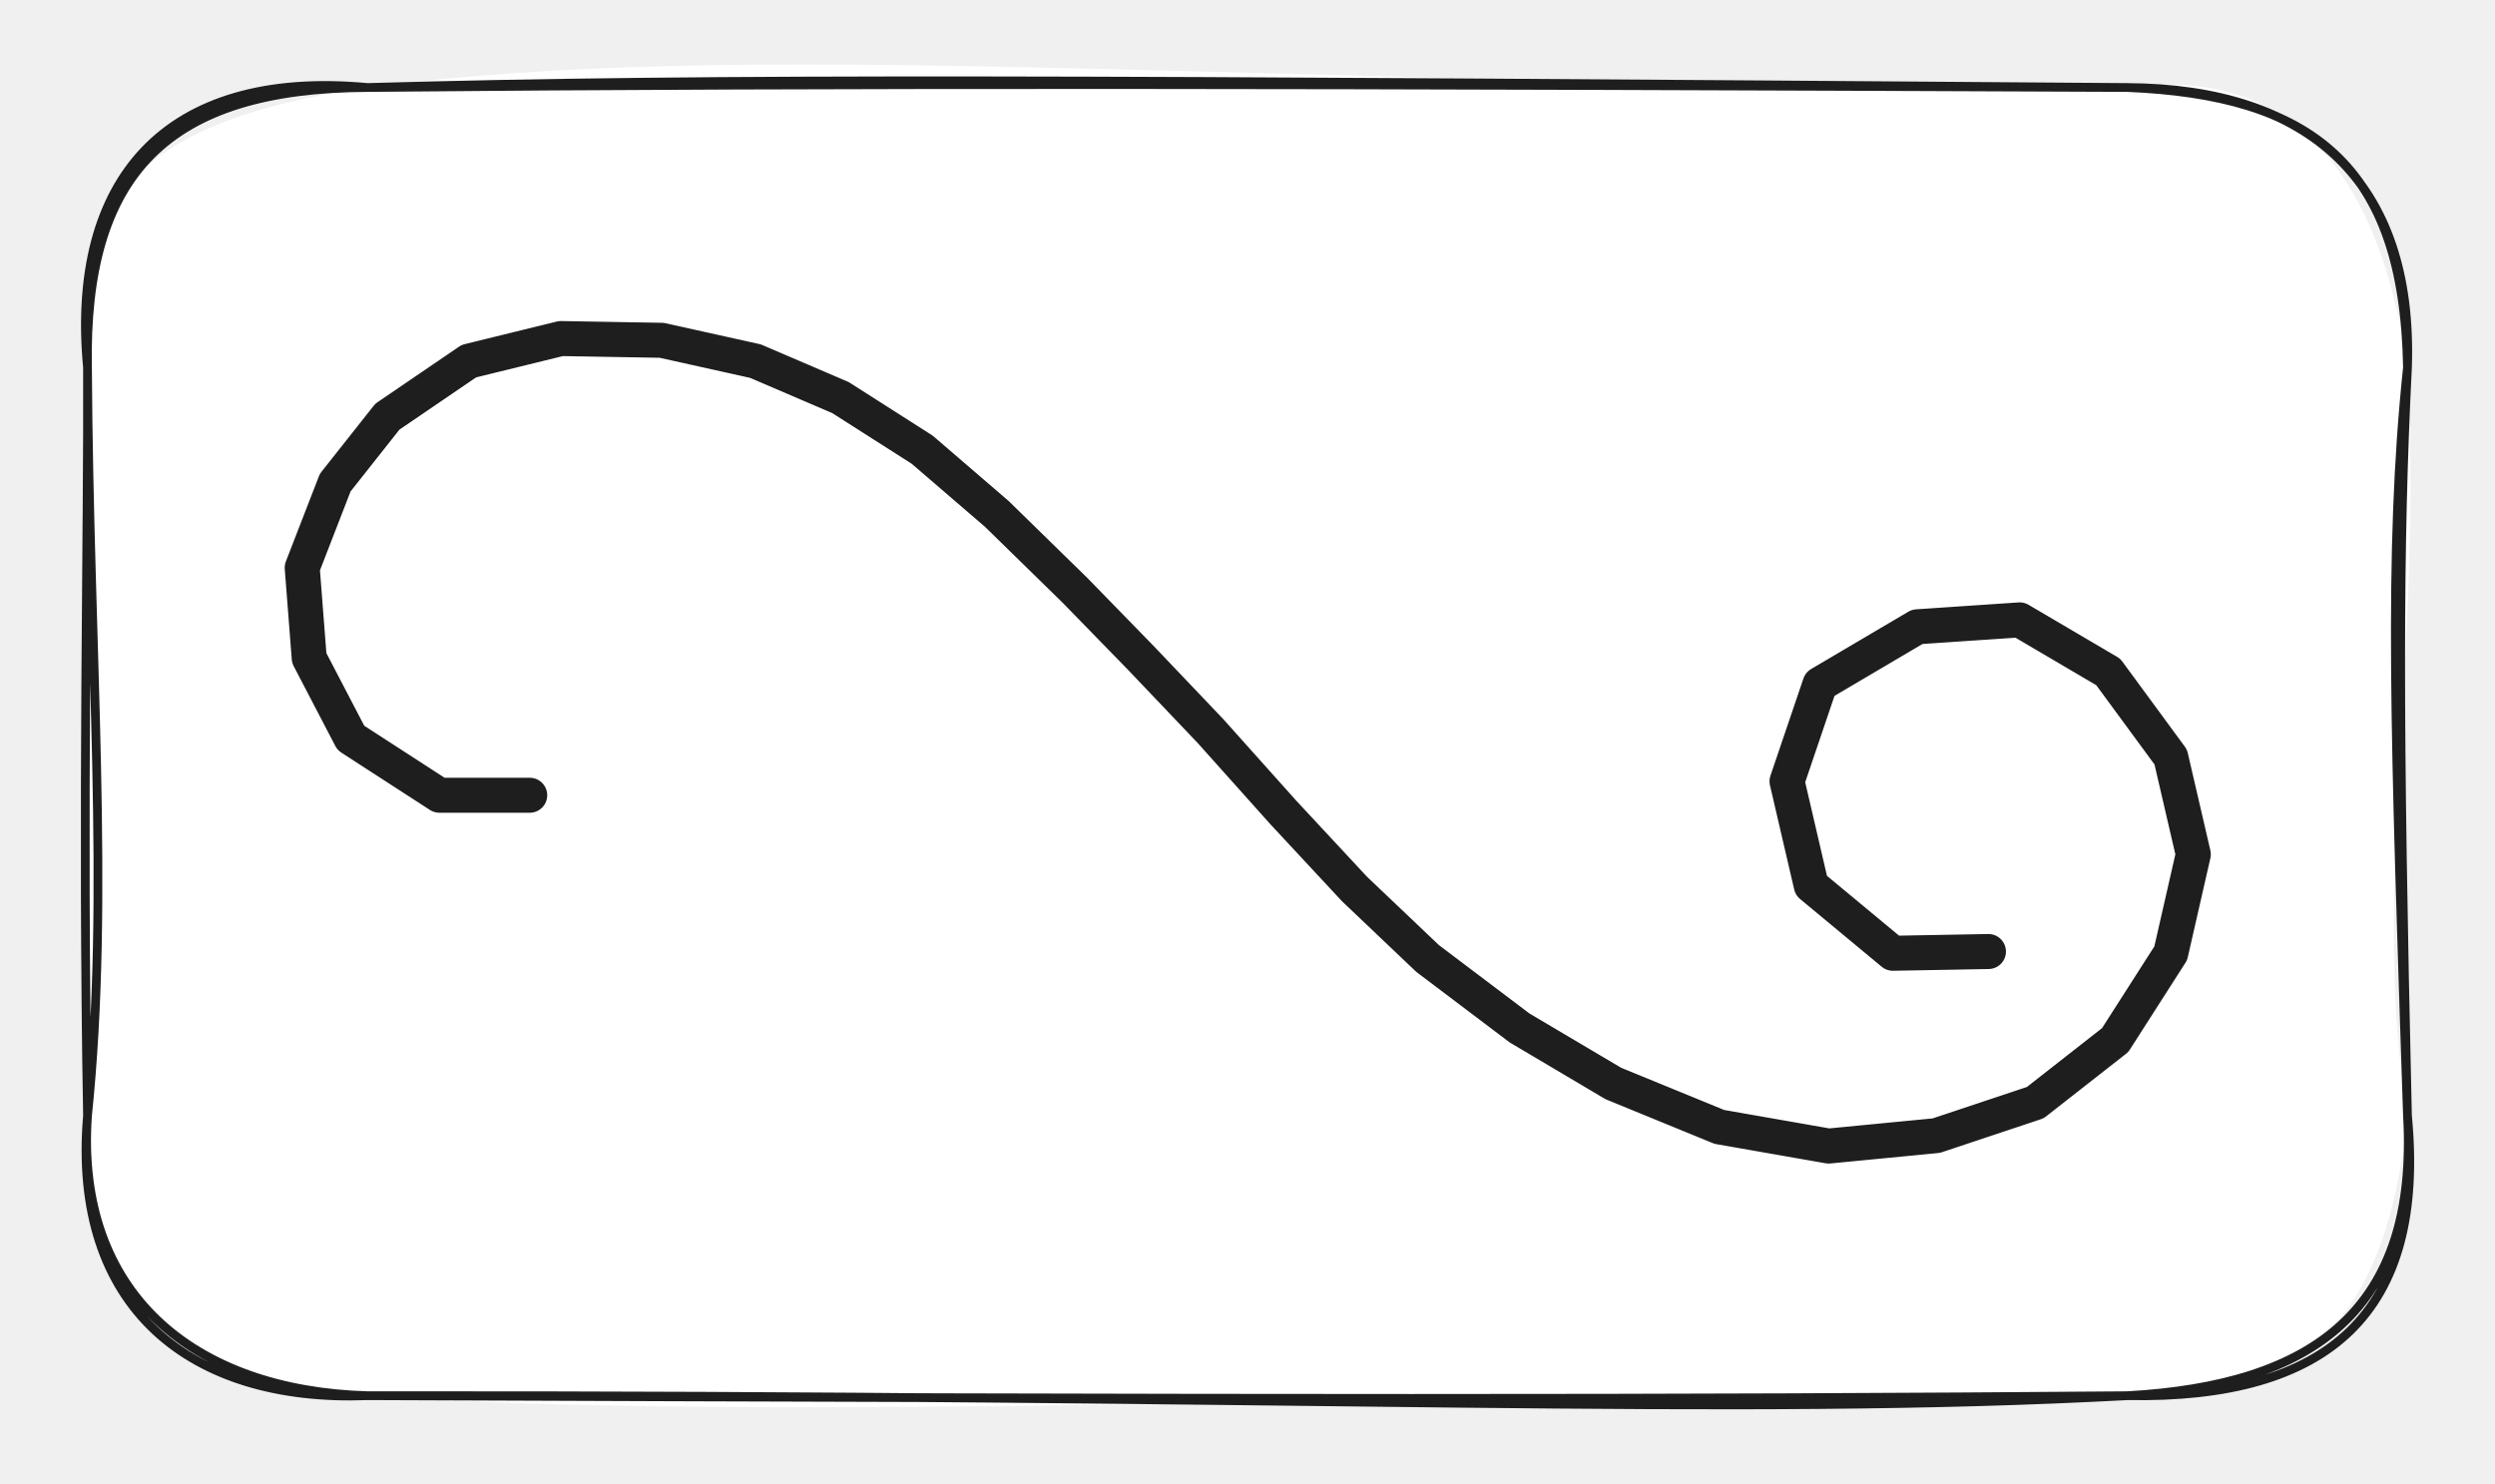
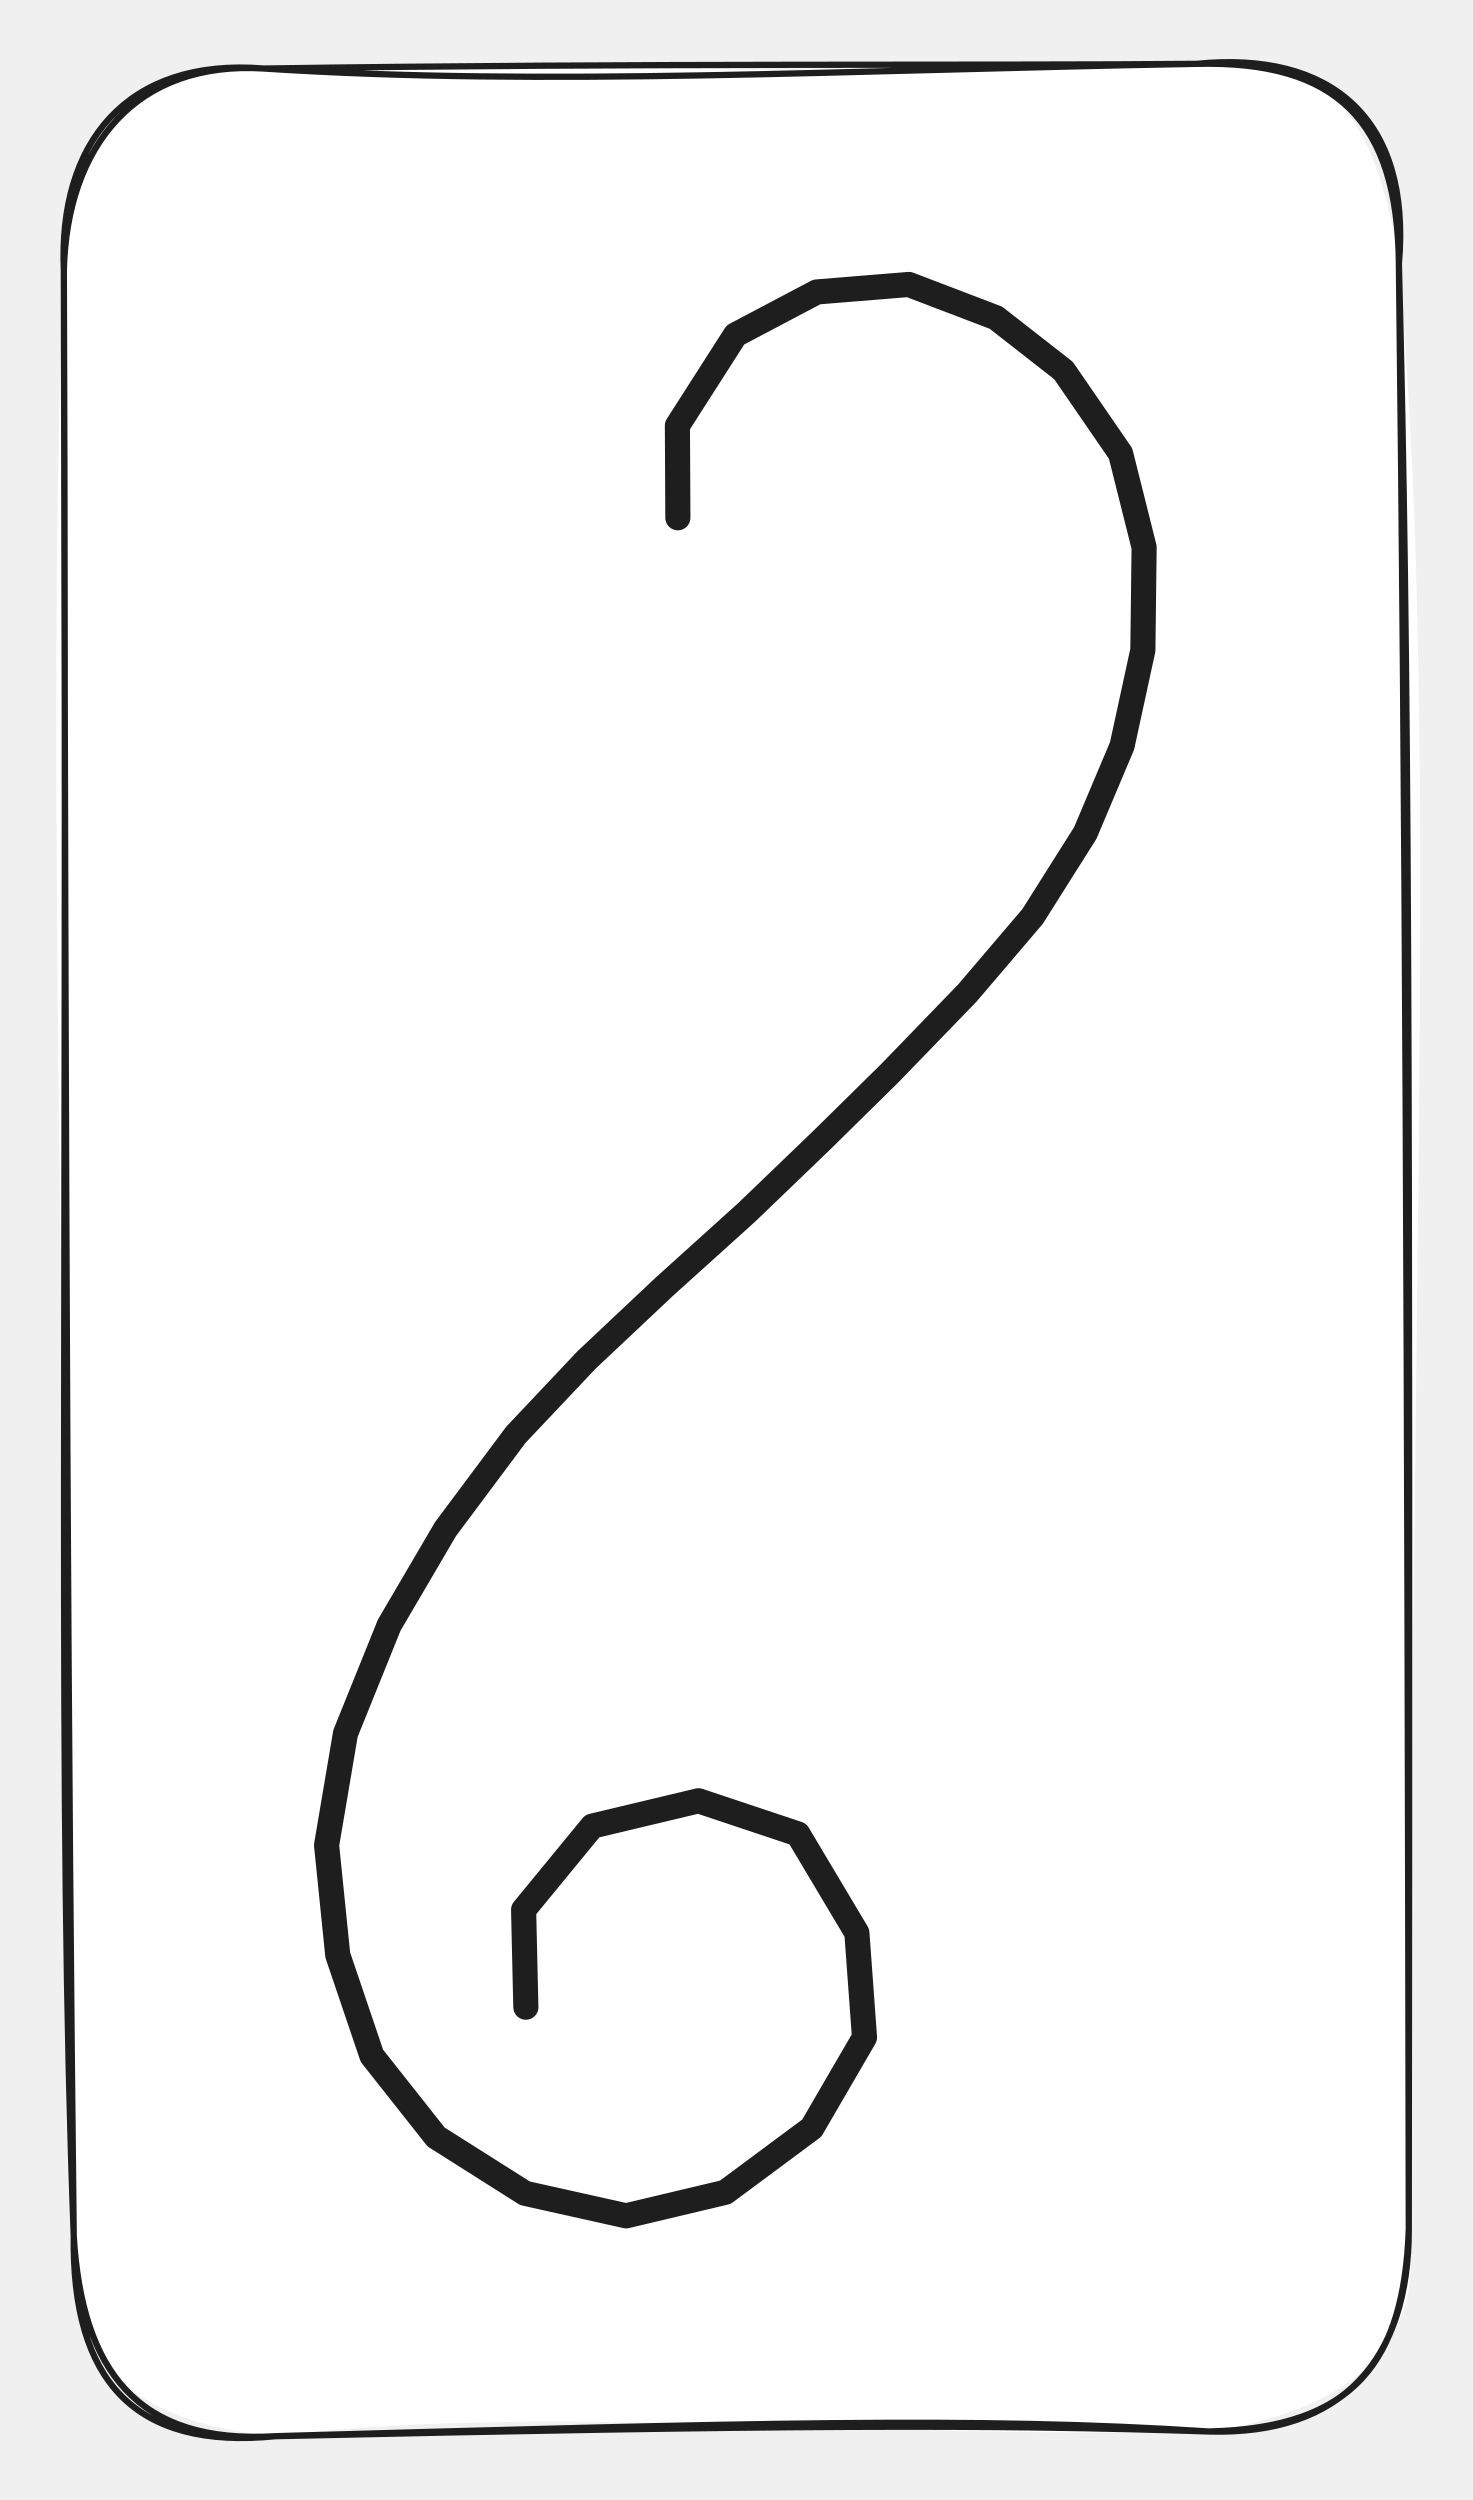
- <svg xmlns="http://www.w3.org/2000/svg" version="1.1" viewBox="0 0 285.122 169.496" width="285.122" height="169.496">
+ <svg xmlns="http://www.w3.org/2000/svg" version="1.1" viewBox="0 0 234.406 397.942" width="234.406" height="397.942">
  <defs>
    <style class="style-fonts">
      </style>
  </defs>
-   <g stroke-linecap="round" transform="translate(10 10) rotate(0 132.5612 74.74816)">
-     <path d="M32 0 C77.24 -5.8, 126.48 -0.24, 233.12 0 C254.62 -2.93, 262.56 14.08, 265.12 32 C266.92 64.93, 260.85 91.98, 265.12 117.5 C262.69 142.15, 251.95 150.19, 233.12 149.5 C156.58 148.96, 76.82 152.69, 32 149.5 C7.45 148.85, 1.55 140.46, 0 117.5 C-2.33 93.48, 1.88 70.88, 0 32 C-3.34 9.88, 11.13 3.04, 32 0" stroke="none" stroke-width="0" fill="#ffffff" />
-     <path d="M32 0 C71.77 -1.14, 113.3 -0.89, 233.12 0 M32 0 C86.82 -0.52, 143.52 -0.37, 233.12 0 M233.12 0 C253.96 0.87, 264.72 8.67, 265.12 32 M233.12 0 C253.84 0.1, 265.86 10.69, 265.12 32 M265.12 32 C262.88 53.22, 263.71 74.89, 265.12 117.5 M265.12 32 C264.1 52.46, 264.07 72.13, 265.12 117.5 M265.12 117.5 C266.39 139.65, 254.43 148.31, 233.12 149.5 M265.12 117.5 C267.29 140.04, 256.07 149.93, 233.12 149.5 M233.12 149.5 C187.67 151.94, 142.09 149.37, 32 149.5 M233.12 149.5 C182.48 149.91, 132.48 149.91, 32 149.5 M32 149.5 C11.79 150.29, -1.89 139.47, 0 117.5 M32 149.5 C12.03 148.93, -1.41 137.72, 0 117.5 M0 117.5 C2.6 92.52, 0.18 64.37, 0 32 M0 117.5 C-0.63 82.56, 0.09 50.55, 0 32 M0 32 C-0.42 9.76, 9.18 0.1, 32 0 M0 32 C-2.02 10.69, 8.77 -2.15, 32 0" stroke="#1e1e1e" stroke-width="1" fill="none" />
+   <g stroke-linecap="round" transform="translate(-71.23614 92.71483) rotate(89.71178 188.4391 106.2564)">
+     <path d="M32 0 C104.12 -5.81, 179.4 -1.4, 344.88 0 C366.38 -2.93, 374.32 14.08, 376.88 32 C377.8 87.93, 371.74 137.99, 376.88 180.51 C374.45 205.17, 363.7 213.2, 344.88 212.51 C225.29 212.95, 103.14 215.91, 32 212.51 C7.45 211.86, 1.55 203.48, 0 180.51 C-1.67 139.88, 2.54 100.68, 0 32 C-3.34 9.88, 11.13 3.04, 32 0" stroke="none" stroke-width="0" fill="#ffffff" />
+     <path d="M32 0 C94.84 -1.31, 159.08 -1.12, 344.88 0 M32 0 C117.7 -0.6, 204.89 -0.48, 344.88 0 M344.88 0 C365.72 0.87, 376.47 8.67, 376.88 32 M344.88 0 C365.6 0.1, 377.62 10.69, 376.88 32 M376.88 32 C374.3 68.38, 375.13 105.23, 376.88 180.51 M376.88 32 C375.53 67.02, 375.5 101.24, 376.88 180.51 M376.88 180.51 C378.14 202.66, 366.19 211.32, 344.88 212.51 M376.88 180.51 C379.04 203.06, 367.82 212.94, 344.88 212.51 M344.88 212.51 C274.31 214.79, 203.63 212.75, 32 212.51 M344.88 212.51 C266.24 213.02, 188.11 213.02, 32 212.51 M32 212.51 C11.79 213.31, -1.89 202.48, 0 180.51 M32 212.51 C12.03 211.95, -1.41 200.73, 0 180.51 M0 180.51 C3.13 135.89, 0.71 88.09, 0 32 M0 180.51 C-0.58 120.55, 0.14 63.51, 0 32 M0 32 C-0.42 9.76, 9.18 0.1, 32 0 M0 32 C-2.02 10.69, 8.77 -2.15, 32 0" stroke="#1e1e1e" stroke-width="1" fill="none" />
  </g>
  <g stroke-linecap="round">
-     <g transform="translate(60.53547 90.87931) rotate(0 82.0578 -6.052631)">
-       <path d="M0 0 C-3.4 0, -6.8 0, -10.32 0 M0 0 C-3.35 0, -6.7 0, -10.32 0 M-10.32 0 C-13.93 -2.34, -17.54 -4.67, -20.44 -6.55 M-10.32 0 C-14.02 -2.4, -17.73 -4.79, -20.44 -6.55 M-20.44 -6.55 C-21.63 -8.83, -22.82 -11.11, -25.2 -15.68 M-20.44 -6.55 C-21.55 -8.68, -22.66 -10.8, -25.2 -15.68 M-25.2 -15.68 C-25.4 -18.29, -25.6 -20.89, -26 -26 M-25.2 -15.68 C-25.47 -19.18, -25.74 -22.69, -26 -26 M-26 -26 C-25.03 -28.49, -24.07 -30.98, -22.23 -35.72 M-26 -26 C-24.66 -29.45, -23.32 -32.91, -22.23 -35.72 M-22.23 -35.72 C-20.2 -38.29, -18.17 -40.86, -16.27 -43.26 M-22.23 -35.72 C-20.07 -38.46, -17.91 -41.19, -16.27 -43.26 M-16.27 -43.26 C-13.27 -45.3, -10.28 -47.34, -6.95 -49.61 M-16.27 -43.26 C-14.28 -44.62, -12.29 -45.97, -6.95 -49.61 M-6.95 -49.61 C-3.88 -50.36, -0.81 -51.12, 3.57 -52.19 M-6.95 -49.61 C-3.96 -50.34, -0.98 -51.08, 3.57 -52.19 M3.57 -52.19 C7.78 -52.12, 11.99 -52.05, 15.08 -51.99 M3.57 -52.19 C6.24 -52.15, 8.91 -52.1, 15.08 -51.99 M15.08 -51.99 C17.48 -51.46, 19.88 -50.93, 25.8 -49.61 M15.08 -51.99 C18.87 -51.15, 22.65 -50.31, 25.8 -49.61 M25.8 -49.61 C28.28 -48.55, 30.77 -47.48, 35.52 -45.44 M25.8 -49.61 C29.09 -48.2, 32.37 -46.79, 35.52 -45.44 M35.52 -45.44 C38.35 -43.64, 41.17 -41.84, 44.85 -39.49 M35.52 -45.44 C37.63 -44.1, 39.74 -42.75, 44.85 -39.49 M44.85 -39.49 C46.6 -37.99, 48.35 -36.48, 53.38 -32.15 M44.85 -39.49 C47.95 -36.82, 51.05 -34.15, 53.38 -32.15 M53.38 -32.15 C56.43 -29.17, 59.47 -26.2, 62.31 -23.42 M53.38 -32.15 C56.59 -29.01, 59.8 -25.87, 62.31 -23.42 M62.31 -23.42 C65.13 -20.52, 67.95 -17.63, 69.85 -15.68 M62.31 -23.42 C64.14 -21.54, 65.96 -19.67, 69.85 -15.68 M69.85 -15.68 C73 -12.37, 76.14 -9.07, 77.79 -7.34 M69.85 -15.68 C71.55 -13.89, 73.25 -12.11, 77.79 -7.34 M77.79 -7.34 C80.04 -4.82, 82.3 -2.3, 86.13 1.98 M77.79 -7.34 C79.55 -5.38, 81.3 -3.41, 86.13 1.98 M86.13 1.98 C89.18 5.26, 92.23 8.54, 94.26 10.72 M86.13 1.98 C88.19 4.2, 90.26 6.42, 94.26 10.72 M94.26 10.72 C97.16 13.48, 100.07 16.24, 102.6 18.65 M94.26 10.72 C96.01 12.38, 97.76 14.05, 102.6 18.65 M102.6 18.65 C105.02 20.48, 107.44 22.31, 113.11 26.59 M102.6 18.65 C106.23 21.39, 109.86 24.13, 113.11 26.59 M113.11 26.59 C115.35 27.92, 117.58 29.24, 123.83 32.94 M113.11 26.59 C116.15 28.39, 119.18 30.18, 123.83 32.94 M123.83 32.94 C128.2 34.73, 132.57 36.52, 135.94 37.9 M123.83 32.94 C128.17 34.72, 132.51 36.5, 135.94 37.9 M135.94 37.9 C140.93 38.78, 145.92 39.65, 148.44 40.09 M135.94 37.9 C140.64 38.72, 145.34 39.55, 148.44 40.09 M148.44 40.09 C151.07 39.83, 153.7 39.58, 160.74 38.9 M148.44 40.09 C152.95 39.65, 157.45 39.21, 160.74 38.9 M160.74 38.9 C163.18 38.08, 165.62 37.27, 172.05 35.13 M160.74 38.9 C164.59 37.61, 168.43 36.33, 172.05 35.13 M172.05 35.13 C174.63 33.11, 177.2 31.09, 181.18 27.98 M172.05 35.13 C174.29 33.37, 176.53 31.62, 181.18 27.98 M181.18 27.98 C183.08 25.01, 184.98 22.04, 187.53 18.06 M181.18 27.98 C183.25 24.74, 185.32 21.51, 187.53 18.06 M187.53 18.06 C188.32 14.6, 189.11 11.13, 190.11 6.75 M187.53 18.06 C188.24 14.95, 188.95 11.84, 190.11 6.75 M190.11 6.75 C189.5 4.1, 188.88 1.44, 187.53 -4.37 M190.11 6.75 C189.1 2.4, 188.09 -1.95, 187.53 -4.37 M187.53 -4.37 C185.58 -7.02, 183.63 -9.67, 180.39 -14.09 M187.53 -4.37 C185.12 -7.65, 182.71 -10.93, 180.39 -14.09 M180.39 -14.09 C176.65 -16.29, 172.91 -18.49, 170.27 -20.04 M180.39 -14.09 C177.41 -15.84, 174.43 -17.59, 170.27 -20.04 M170.27 -20.04 C167.74 -19.87, 165.21 -19.7, 158.56 -19.25 M170.27 -20.04 C166.54 -19.79, 162.81 -19.54, 158.56 -19.25 M158.56 -19.25 C154.41 -16.8, 150.26 -14.36, 147.45 -12.7 M158.56 -19.25 C155.26 -17.3, 151.95 -15.36, 147.45 -12.7 M147.45 -12.7 C146.63 -10.29, 145.81 -7.88, 143.68 -1.59 M147.45 -12.7 C146.29 -9.29, 145.13 -5.89, 143.68 -1.59 M143.68 -1.59 C144.46 1.76, 145.24 5.1, 146.45 10.32 M143.68 -1.59 C144.69 2.76, 145.71 7.11, 146.45 10.32 M146.45 10.32 C148.35 11.89, 150.24 13.46, 155.78 18.06 M146.45 10.32 C150.13 13.37, 153.8 16.41, 155.78 18.06 M155.78 18.06 C158.7 18.01, 161.61 17.95, 166.7 17.86 M155.78 18.06 C159.79 17.99, 163.8 17.91, 166.7 17.86" stroke="#1e1e1e" stroke-width="4" fill="none" />
+     <g transform="translate(0.444348 207.6213) rotate(89.71178 116.6472 -8.603966)">
+       <path d="M0 0 C-4.84 0, -9.67 0, -14.67 0 M0 0 C-4.77 0, -9.53 0, -14.67 0 M-14.67 0 C-19.8 -3.32, -24.93 -6.64, -29.06 -9.31 M-14.67 0 C-19.93 -3.41, -25.2 -6.81, -29.06 -9.31 M-29.06 -9.31 C-30.75 -12.55, -32.44 -15.79, -35.83 -22.29 M-29.06 -9.31 C-30.63 -12.33, -32.21 -15.36, -35.83 -22.29 M-35.83 -22.29 C-36.11 -25.99, -36.4 -29.7, -36.95 -36.95 M-35.83 -22.29 C-36.21 -27.27, -36.59 -32.25, -36.95 -36.95 M-36.95 -36.95 C-35.58 -40.49, -34.21 -44.03, -31.59 -50.78 M-36.95 -36.95 C-35.05 -41.87, -33.15 -46.78, -31.59 -50.78 M-31.59 -50.78 C-28.71 -54.43, -25.83 -58.08, -23.13 -61.5 M-31.59 -50.78 C-28.52 -54.67, -25.45 -58.56, -23.13 -61.5 M-23.13 -61.5 C-18.87 -64.4, -14.61 -67.3, -9.87 -70.52 M-23.13 -61.5 C-20.3 -63.42, -17.47 -65.35, -9.87 -70.52 M-9.87 -70.52 C-5.51 -71.59, -1.16 -72.66, 5.08 -74.19 M-9.87 -70.52 C-5.63 -71.56, -1.39 -72.6, 5.08 -74.19 M5.08 -74.19 C11.06 -74.09, 17.04 -73.99, 21.44 -73.91 M5.08 -74.19 C8.87 -74.13, 12.66 -74.06, 21.44 -73.91 M21.44 -73.91 C24.85 -73.15, 28.26 -72.39, 36.67 -70.52 M21.44 -73.91 C26.82 -72.71, 32.2 -71.52, 36.67 -70.52 M36.67 -70.52 C40.21 -69.01, 43.74 -67.5, 50.5 -64.6 M36.67 -70.52 C41.35 -68.52, 46.02 -66.52, 50.5 -64.6 M50.5 -64.6 C54.51 -62.04, 58.53 -59.47, 63.75 -56.14 M50.5 -64.6 C53.49 -62.69, 56.49 -60.77, 63.75 -56.14 M63.75 -56.14 C66.24 -54, 68.73 -51.86, 75.88 -45.7 M63.75 -56.14 C68.16 -52.34, 72.57 -48.55, 75.88 -45.7 M75.88 -45.7 C80.21 -41.47, 84.54 -37.24, 88.58 -33.29 M75.88 -45.7 C80.45 -41.24, 85.01 -36.78, 88.58 -33.29 M88.58 -33.29 C92.59 -29.17, 96.6 -25.06, 99.3 -22.29 M88.58 -33.29 C91.17 -30.63, 93.77 -27.96, 99.3 -22.29 M99.3 -22.29 C103.77 -17.59, 108.24 -12.9, 110.58 -10.44 M99.3 -22.29 C101.71 -19.75, 104.13 -17.21, 110.58 -10.44 M110.58 -10.44 C113.79 -6.85, 116.99 -3.27, 122.43 2.82 M110.58 -10.44 C113.08 -7.64, 115.57 -4.85, 122.43 2.82 M122.43 2.82 C126.77 7.48, 131.11 12.13, 134 15.23 M122.43 2.82 C125.37 5.97, 128.3 9.12, 134 15.23 M134 15.23 C138.12 19.16, 142.25 23.09, 145.84 26.52 M134 15.23 C136.48 17.6, 138.97 19.97, 145.84 26.52 M145.84 26.52 C149.29 29.11, 152.73 31.71, 160.8 37.8 M145.84 26.52 C151 30.41, 156.16 34.31, 160.8 37.8 M160.8 37.8 C163.97 39.68, 167.15 41.57, 176.03 46.83 M160.8 37.8 C165.1 40.35, 169.41 42.91, 176.03 46.83 M176.03 46.83 C182.24 49.37, 188.45 51.92, 193.24 53.88 M176.03 46.83 C182.19 49.36, 188.36 51.88, 193.24 53.88 M193.24 53.88 C200.33 55.12, 207.43 56.36, 211.01 56.98 M193.24 53.88 C199.92 55.05, 206.61 56.22, 211.01 56.98 M211.01 56.98 C214.75 56.62, 218.49 56.26, 228.5 55.29 M211.01 56.98 C217.42 56.36, 223.82 55.74, 228.5 55.29 M228.5 55.29 C231.97 54.13, 235.44 52.98, 244.58 49.93 M228.5 55.29 C233.96 53.47, 239.43 51.65, 244.58 49.93 M244.58 49.93 C248.24 47.07, 251.9 44.2, 257.55 39.78 M244.58 49.93 C247.76 47.44, 250.95 44.95, 257.55 39.78 M257.55 39.78 C260.26 35.56, 262.96 31.33, 266.58 25.67 M257.55 39.78 C260.5 35.18, 263.44 30.57, 266.58 25.67 M266.58 25.67 C267.7 20.75, 268.83 15.83, 270.25 9.59 M266.58 25.67 C267.59 21.25, 268.6 16.83, 270.25 9.59 M270.25 9.59 C269.37 5.82, 268.5 2.05, 266.58 -6.21 M270.25 9.59 C268.81 3.41, 267.38 -2.77, 266.58 -6.21 M266.58 -6.21 C263.81 -9.98, 261.04 -13.75, 256.43 -20.03 M266.58 -6.21 C263.16 -10.87, 259.73 -15.53, 256.43 -20.03 M256.43 -20.03 C251.11 -23.15, 245.8 -26.28, 242.04 -28.49 M256.43 -20.03 C252.19 -22.52, 247.96 -25.01, 242.04 -28.49 M242.04 -28.49 C238.44 -28.25, 234.85 -28, 225.4 -27.36 M242.04 -28.49 C236.74 -28.13, 231.44 -27.77, 225.4 -27.36 M225.4 -27.36 C219.49 -23.89, 213.59 -20.41, 209.6 -18.05 M225.4 -27.36 C220.7 -24.6, 216 -21.83, 209.6 -18.05 M209.6 -18.05 C208.44 -14.63, 207.27 -11.2, 204.24 -2.26 M209.6 -18.05 C207.96 -13.21, 206.31 -8.37, 204.24 -2.26 M204.24 -2.26 C205.35 2.5, 206.46 7.25, 208.19 14.67 M204.24 -2.26 C205.68 3.93, 207.12 10.11, 208.19 14.67 M208.19 14.67 C210.88 16.9, 213.56 19.13, 221.45 25.67 M208.19 14.67 C213.41 19, 218.63 23.33, 221.45 25.67 M221.45 25.67 C225.59 25.6, 229.73 25.52, 236.96 25.39 M221.45 25.67 C227.14 25.57, 232.84 25.46, 236.96 25.39" stroke="#1e1e1e" stroke-width="4" fill="none" />
    </g>
  </g>
  <mask />
</svg>
